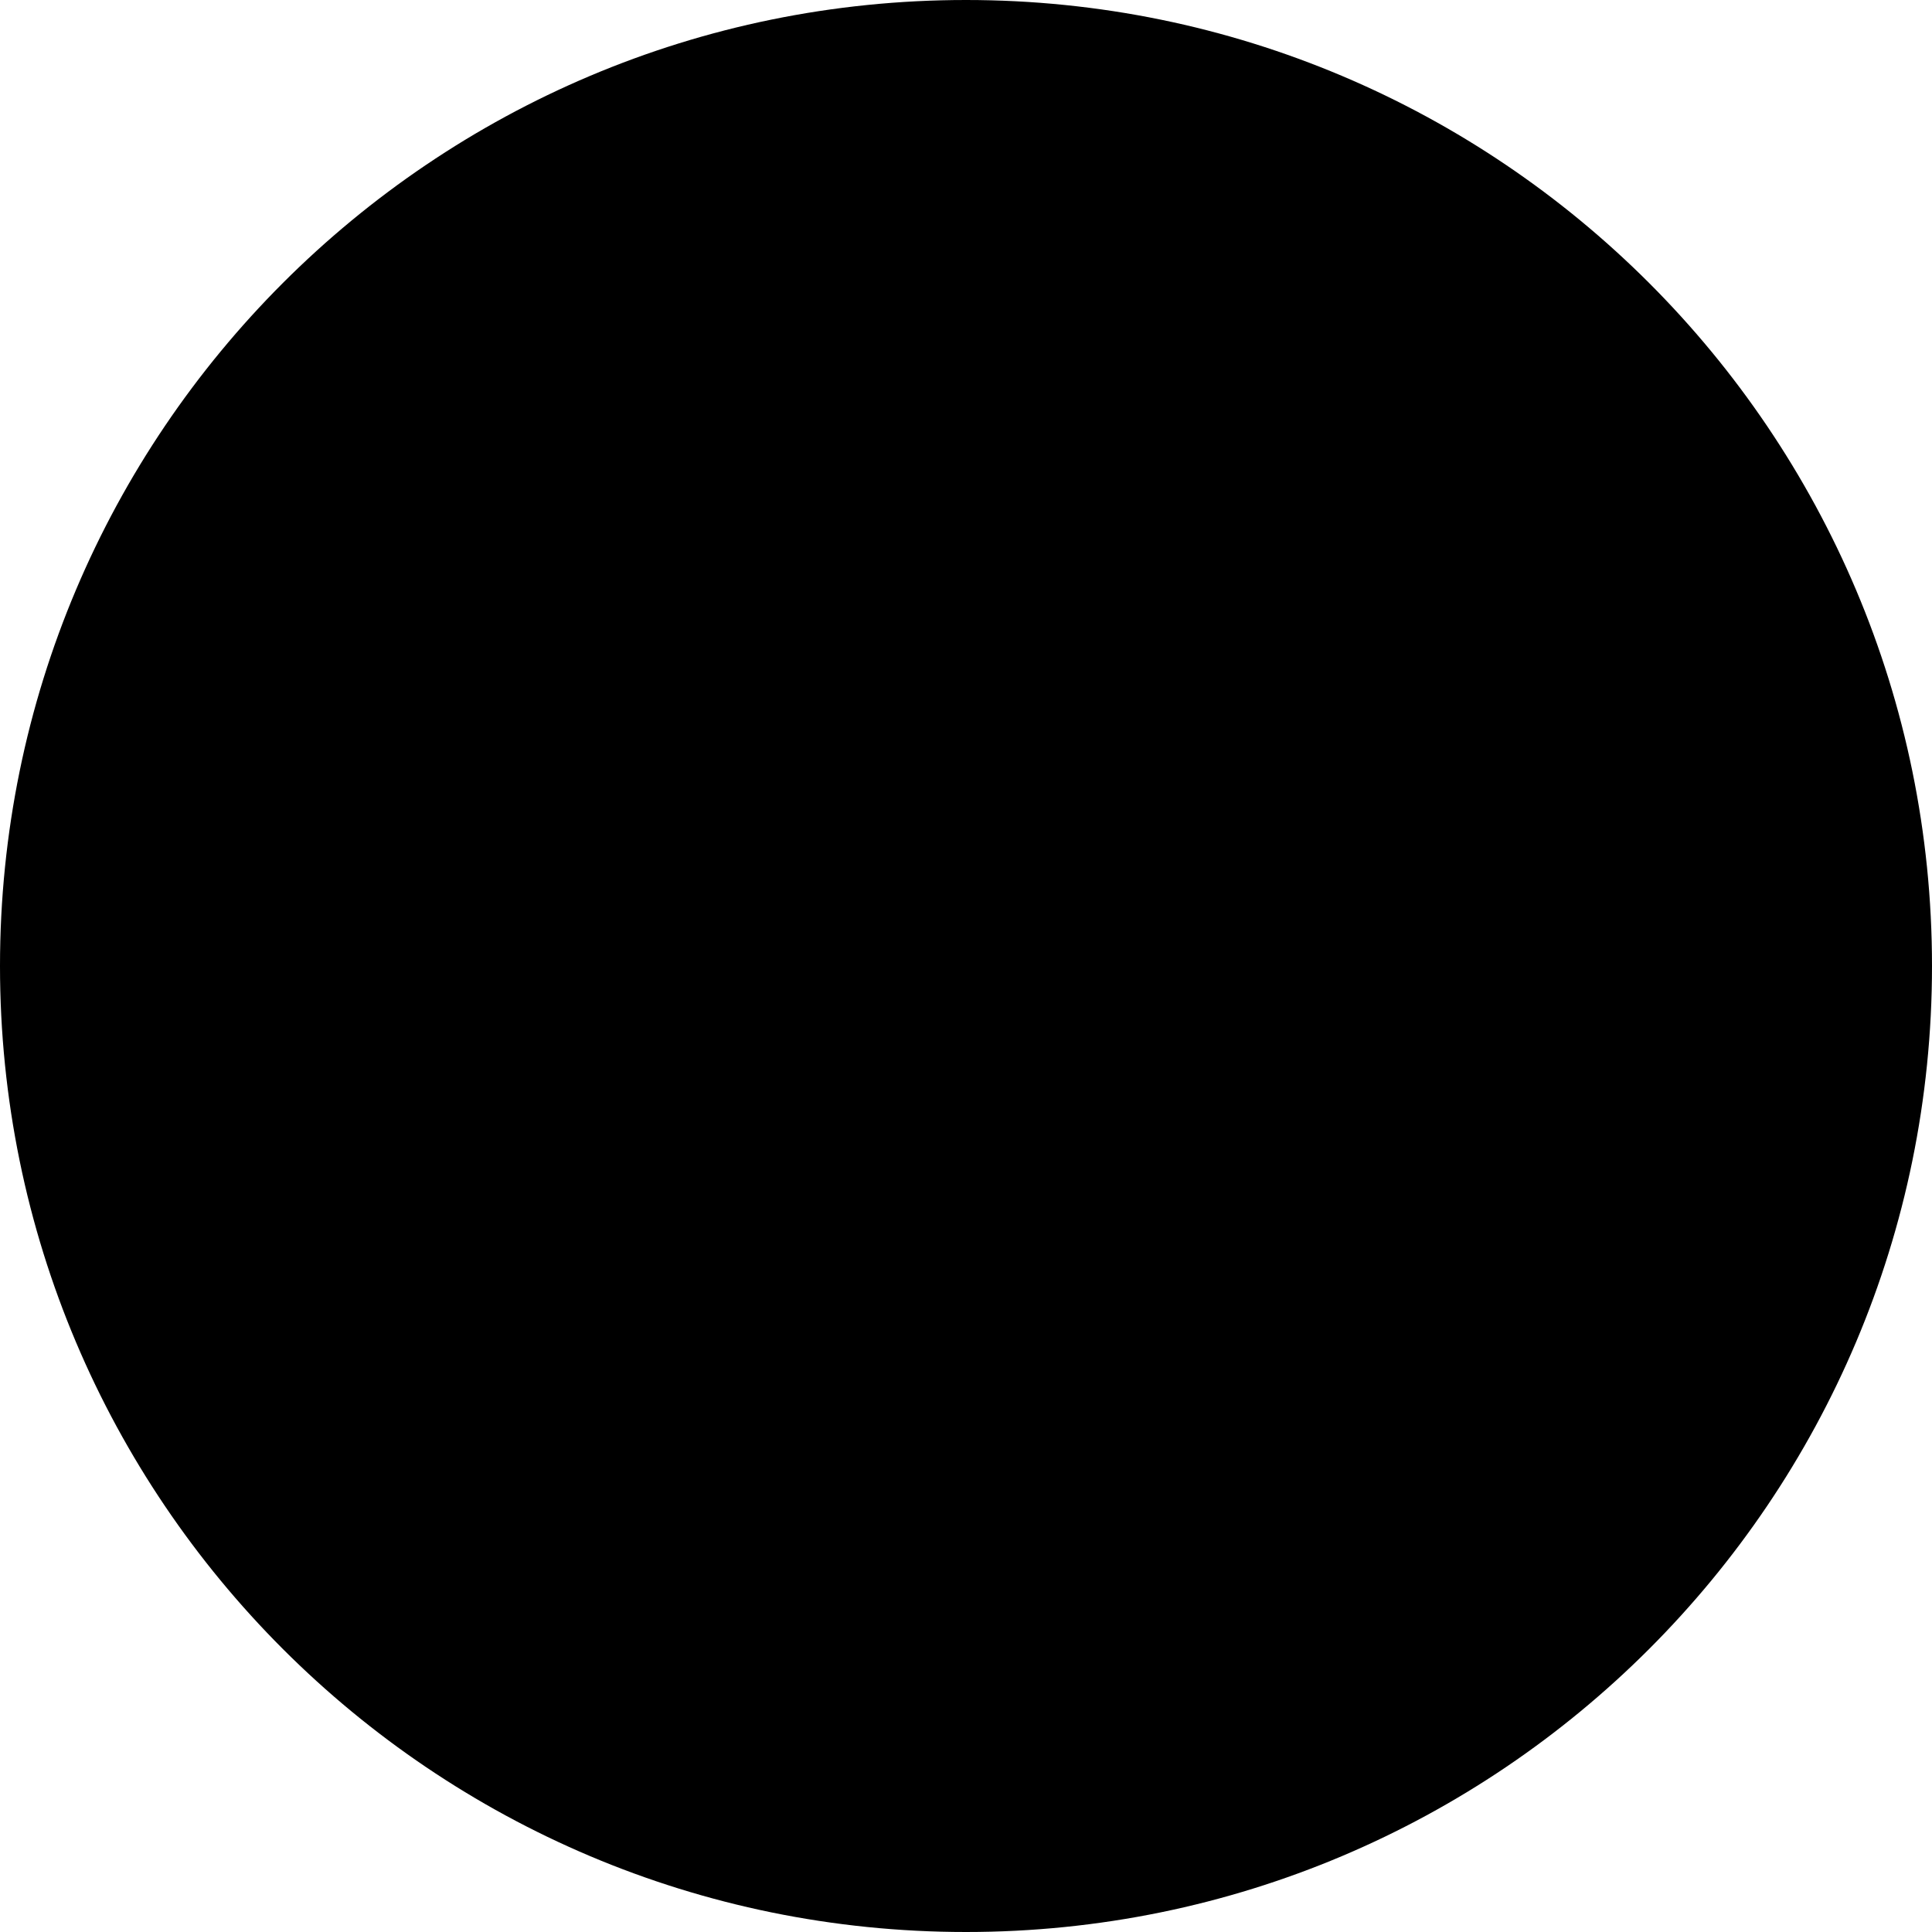
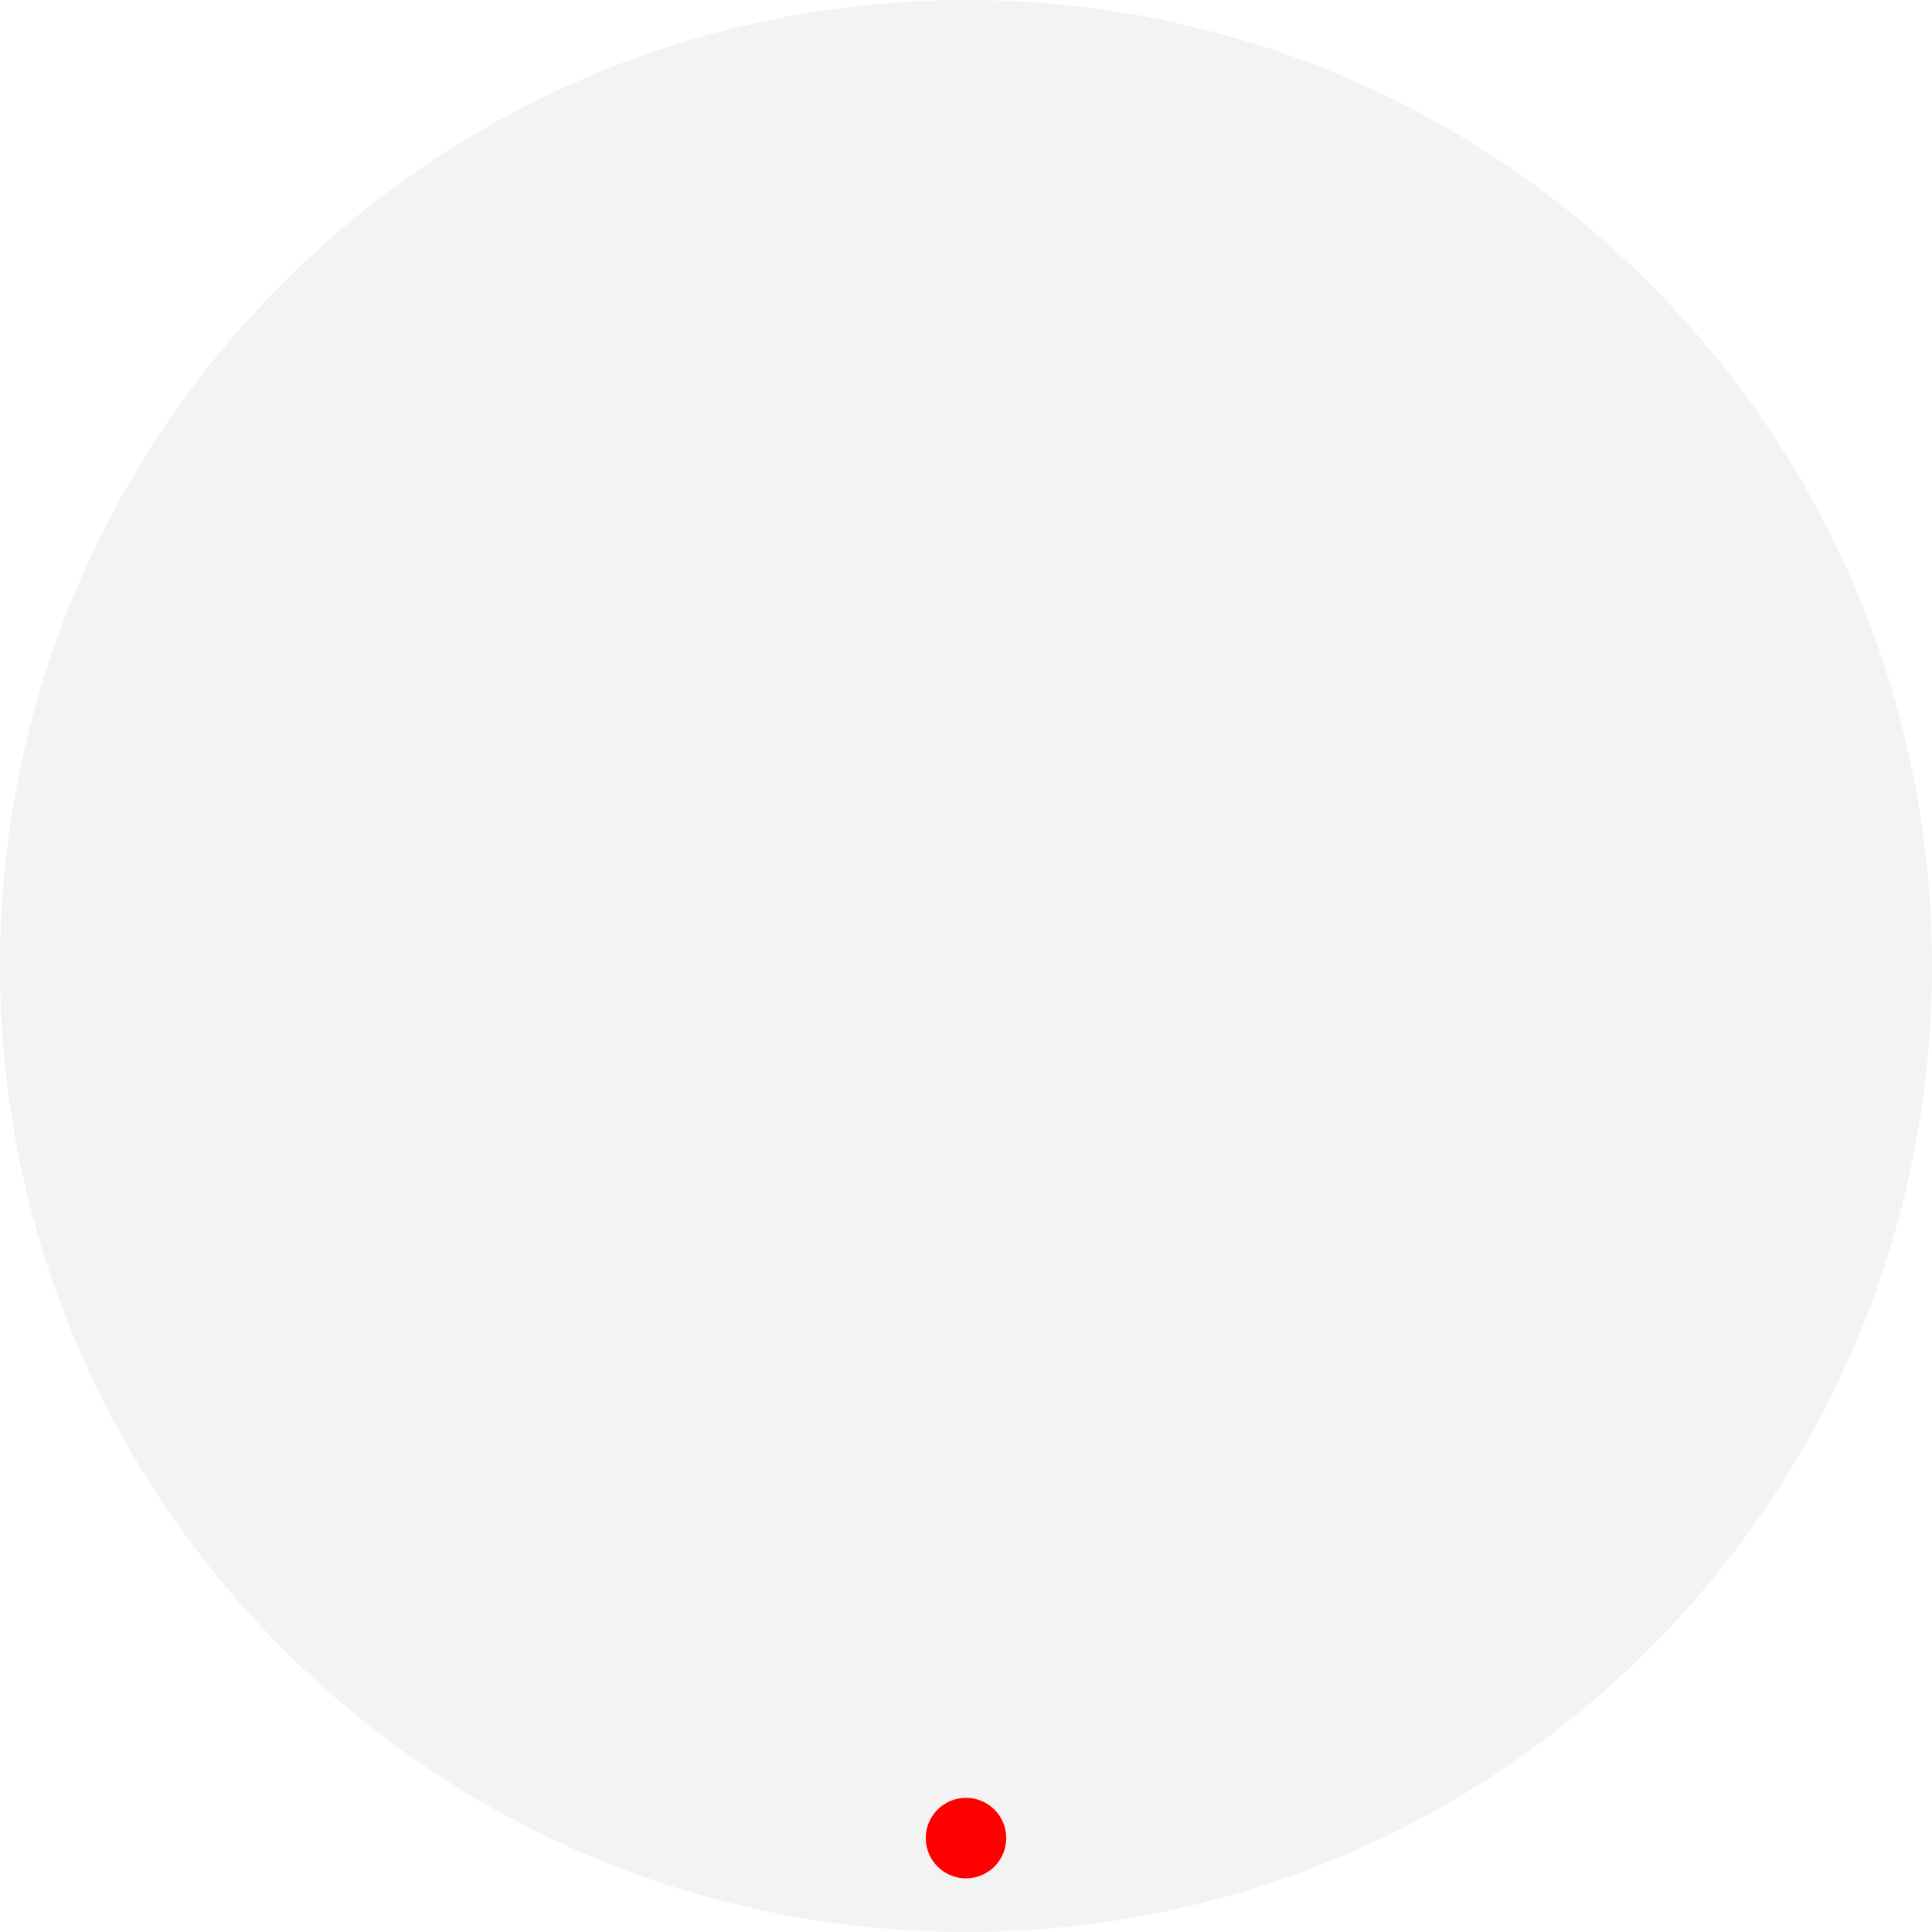
<svg xmlns="http://www.w3.org/2000/svg" version="1.1" viewBox="0 0 144 144">
  <g>
-     <circle cx="72" cy="72" r="72" fill="${selections.color}" fill-opacity="${selections.opacity}" />
-     <circle cx="72" cy="137" r="3" fill="${selections.dotColor}" />
+     <circle cx="72" cy="72" r="72" fill="#111" fill-opacity="0.05" />
+     <circle cx="72" cy="137" r="3" fill="#f00" />
  </g>
</svg>
